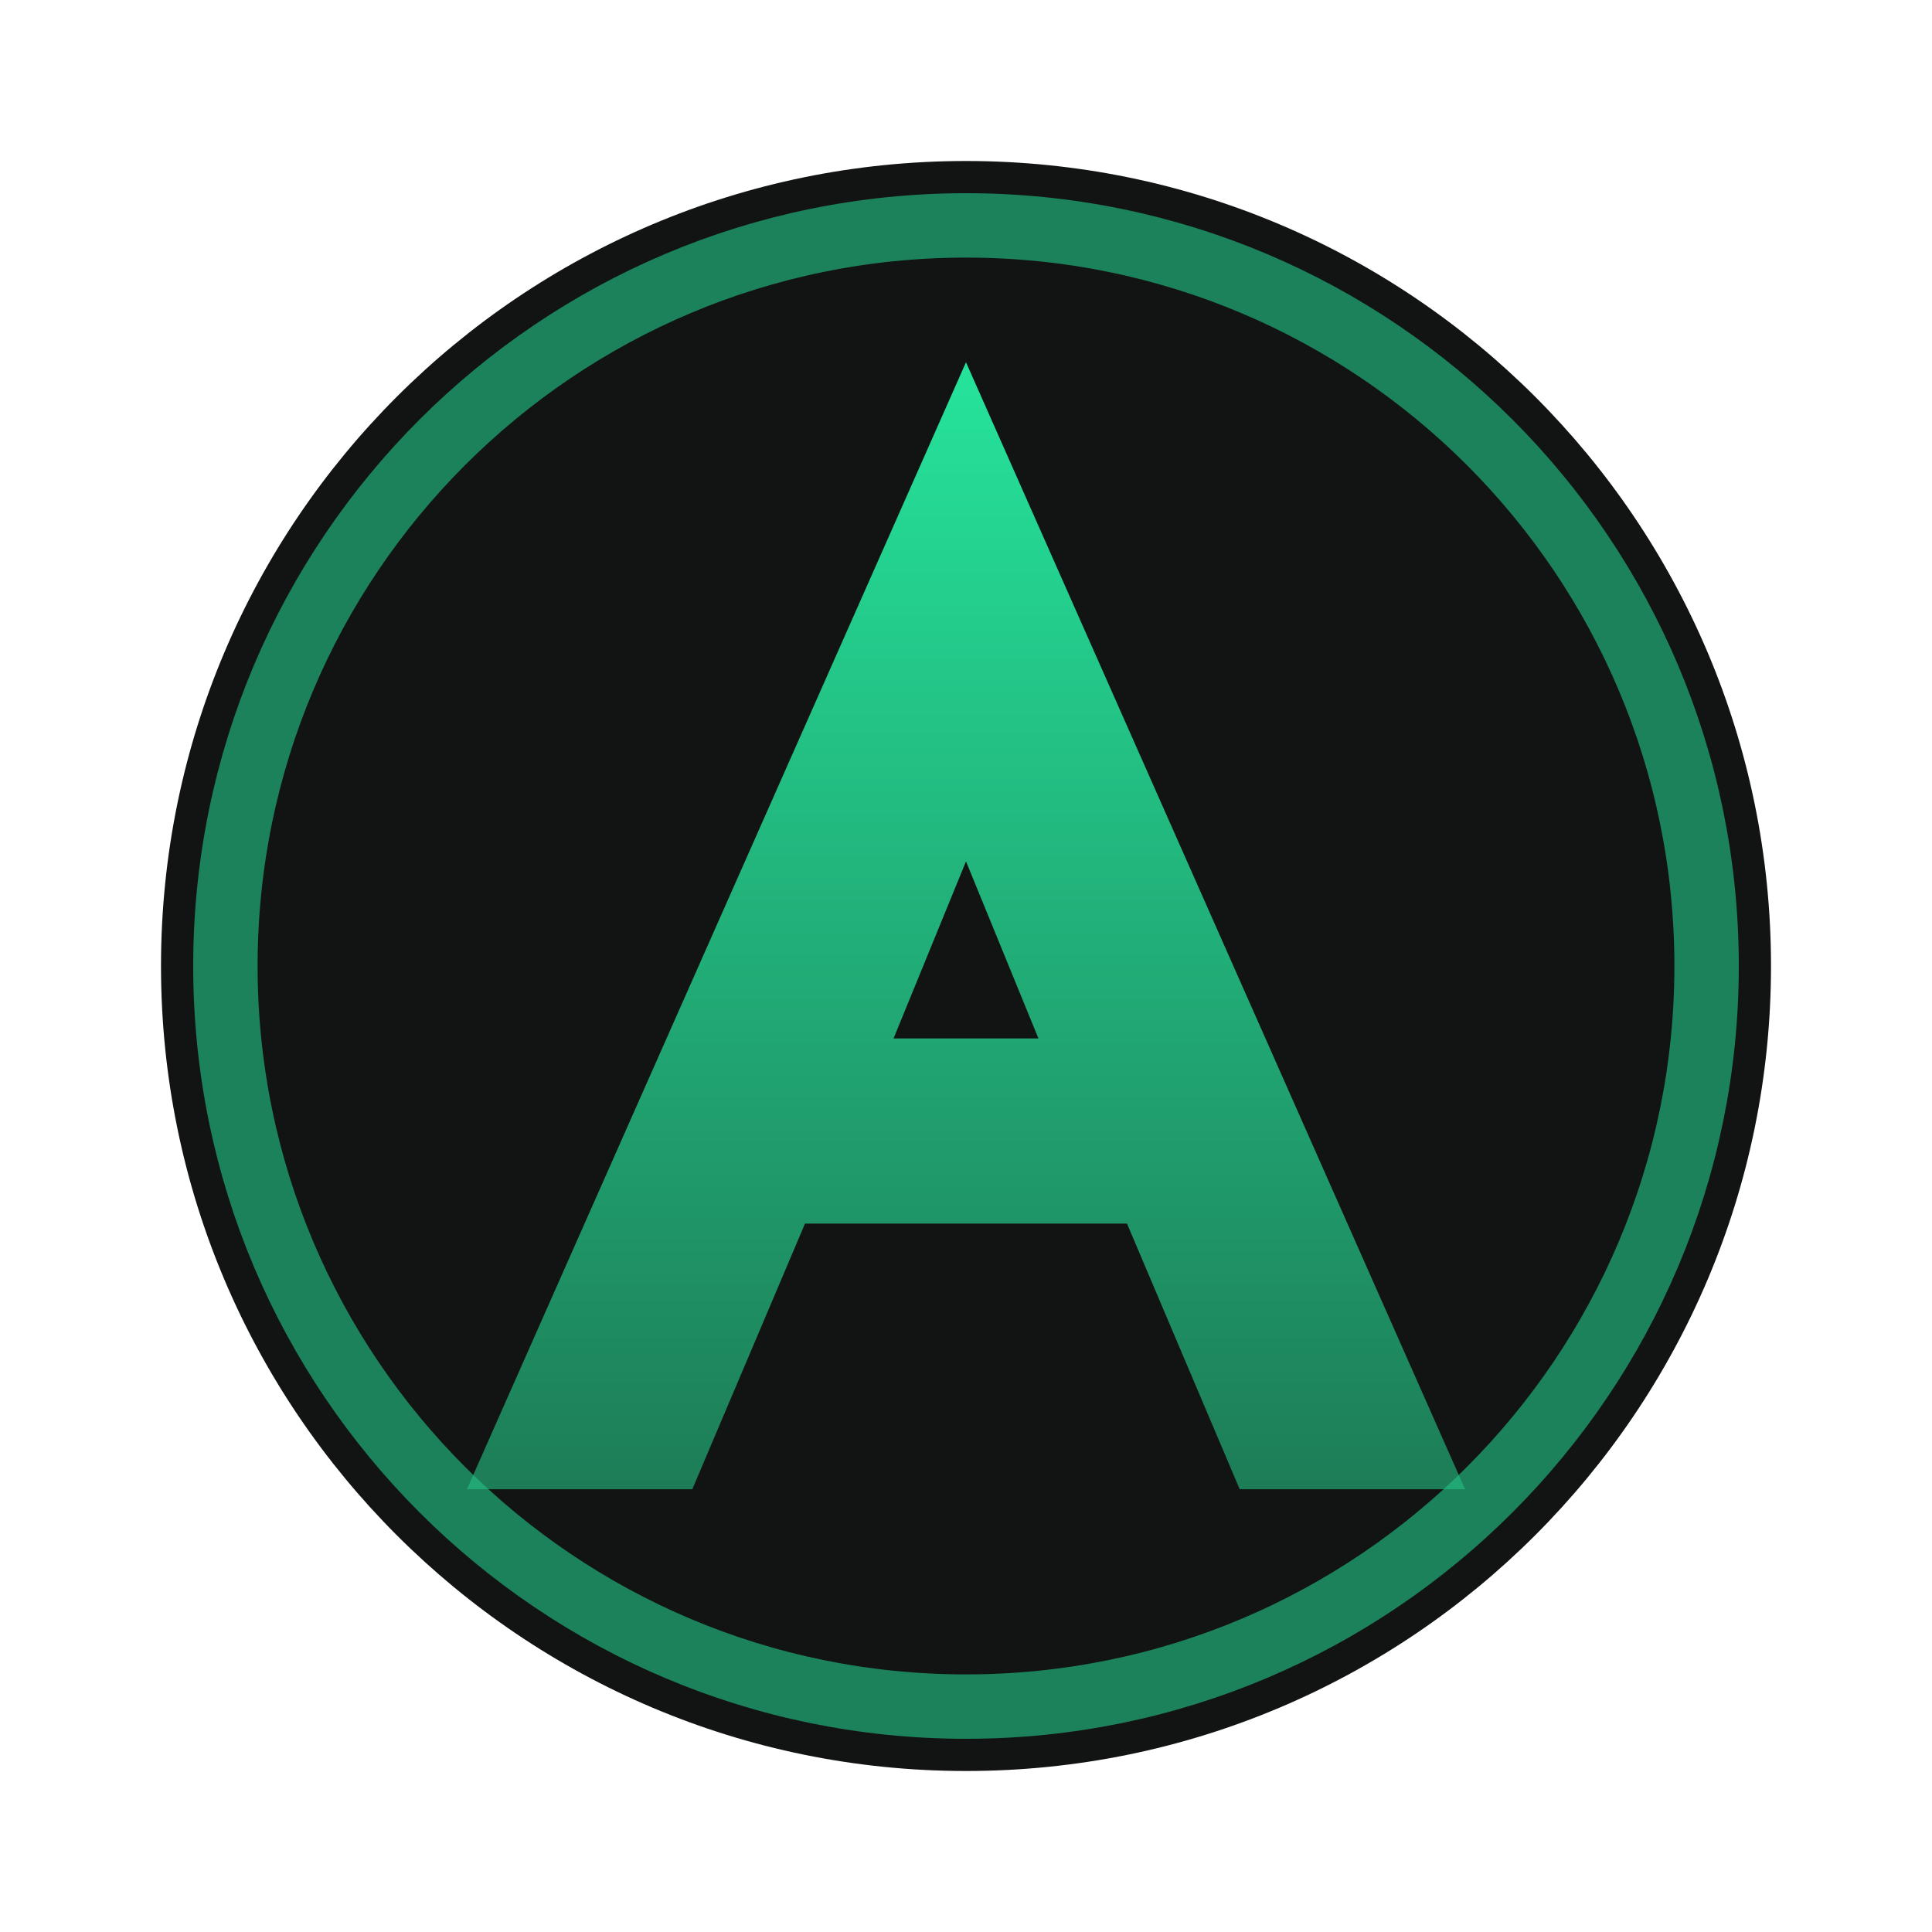
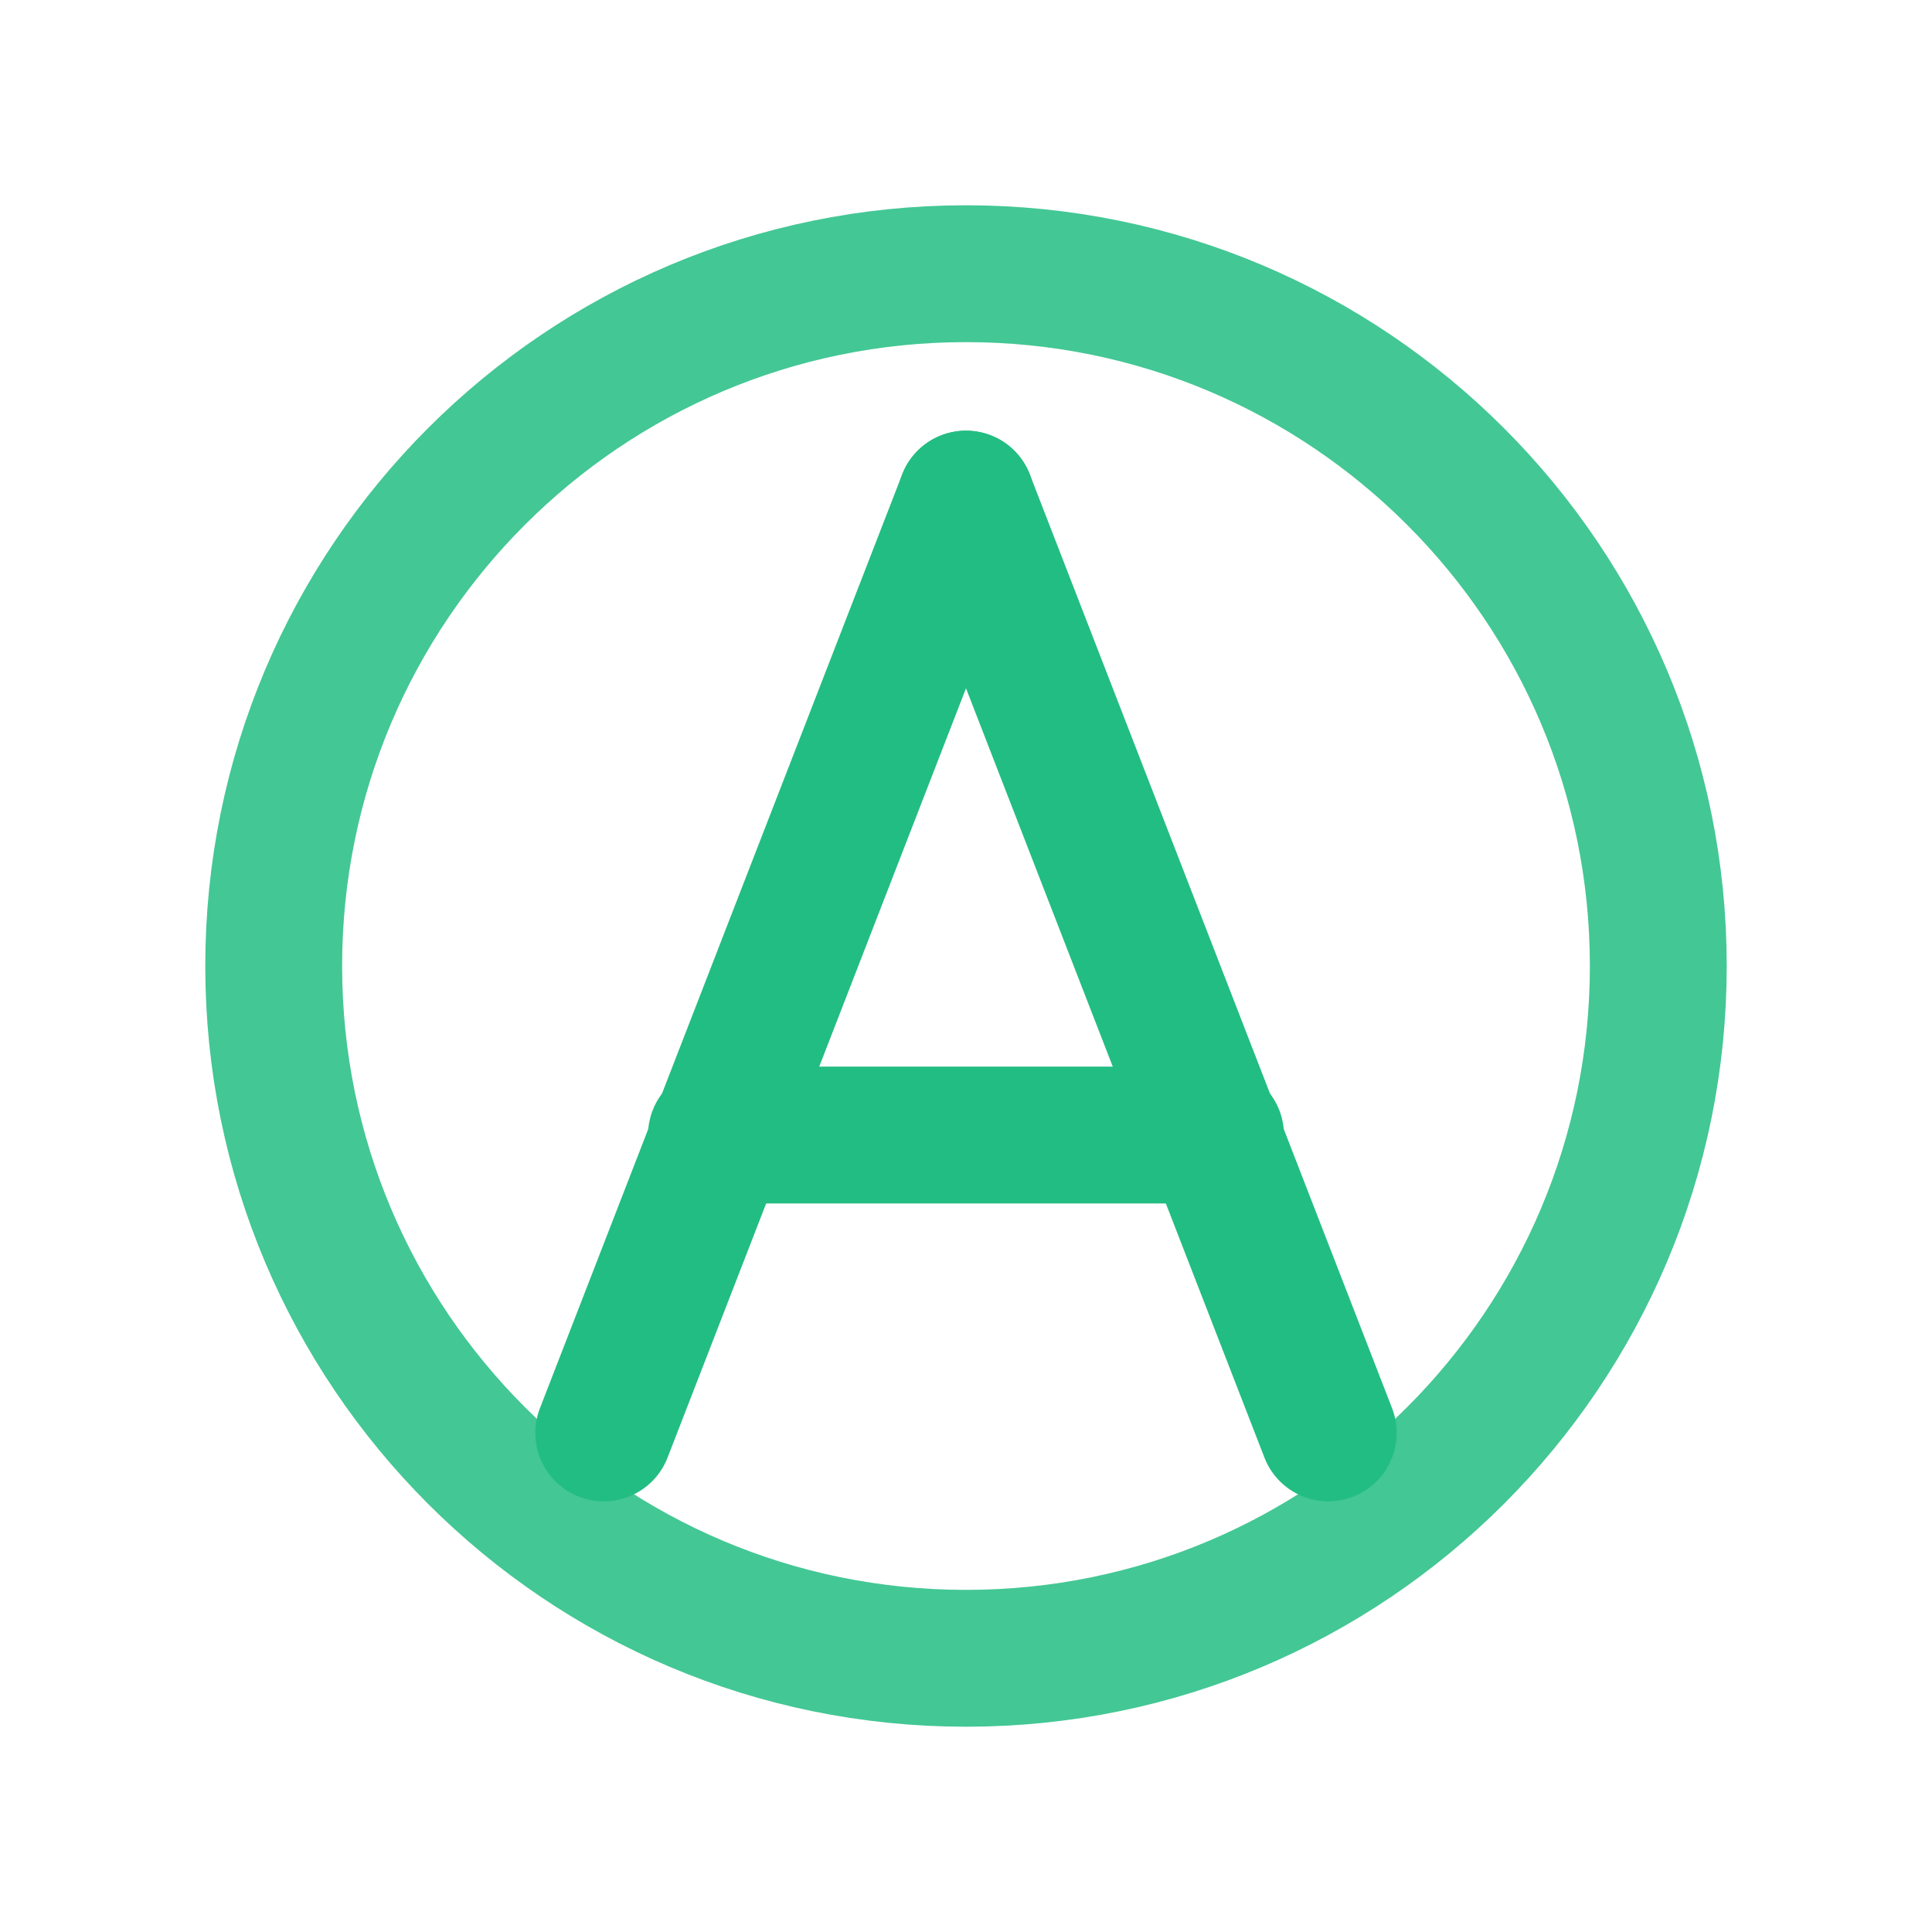
<svg xmlns="http://www.w3.org/2000/svg" width="24" height="24" viewBox="0 0 24 24" fill="none">
-   <defs>
-     <linearGradient id="aeonGlow" x1="12" y1="2" x2="12" y2="22" gradientUnits="userSpaceOnUse">
-       <stop stop-color="#27F6A7" />
-       <stop offset="1" stop-color="#1B6346" />
-     </linearGradient>
-   </defs>
-   <circle cx="12" cy="12" r="10" fill="#121413" />
-   <path d="M12 4.5L5.8 18.5H8.6L10 15.2H14L15.4 18.5H18.2L12 4.5ZM11.1 12.9L12 10.7L12.9 12.9H11.1Z" fill="url(#aeonGlow)" />
-   <circle cx="12" cy="12" r="9.2" stroke="#22BD82" stroke-opacity="0.65" stroke-width="0.8" />
+   <g stroke="#22BD82" stroke-width="1.7" stroke-linecap="round" stroke-linejoin="round">
+     <circle cx="12" cy="12" r="8.6" opacity="0.85" />
+     <path d="M12 6.2L7.5 17.8" />
+     <path d="M12 6.2L16.5 17.8" />
+     <path d="M8.9 14.1H15.1" />
+   </g>
</svg>
